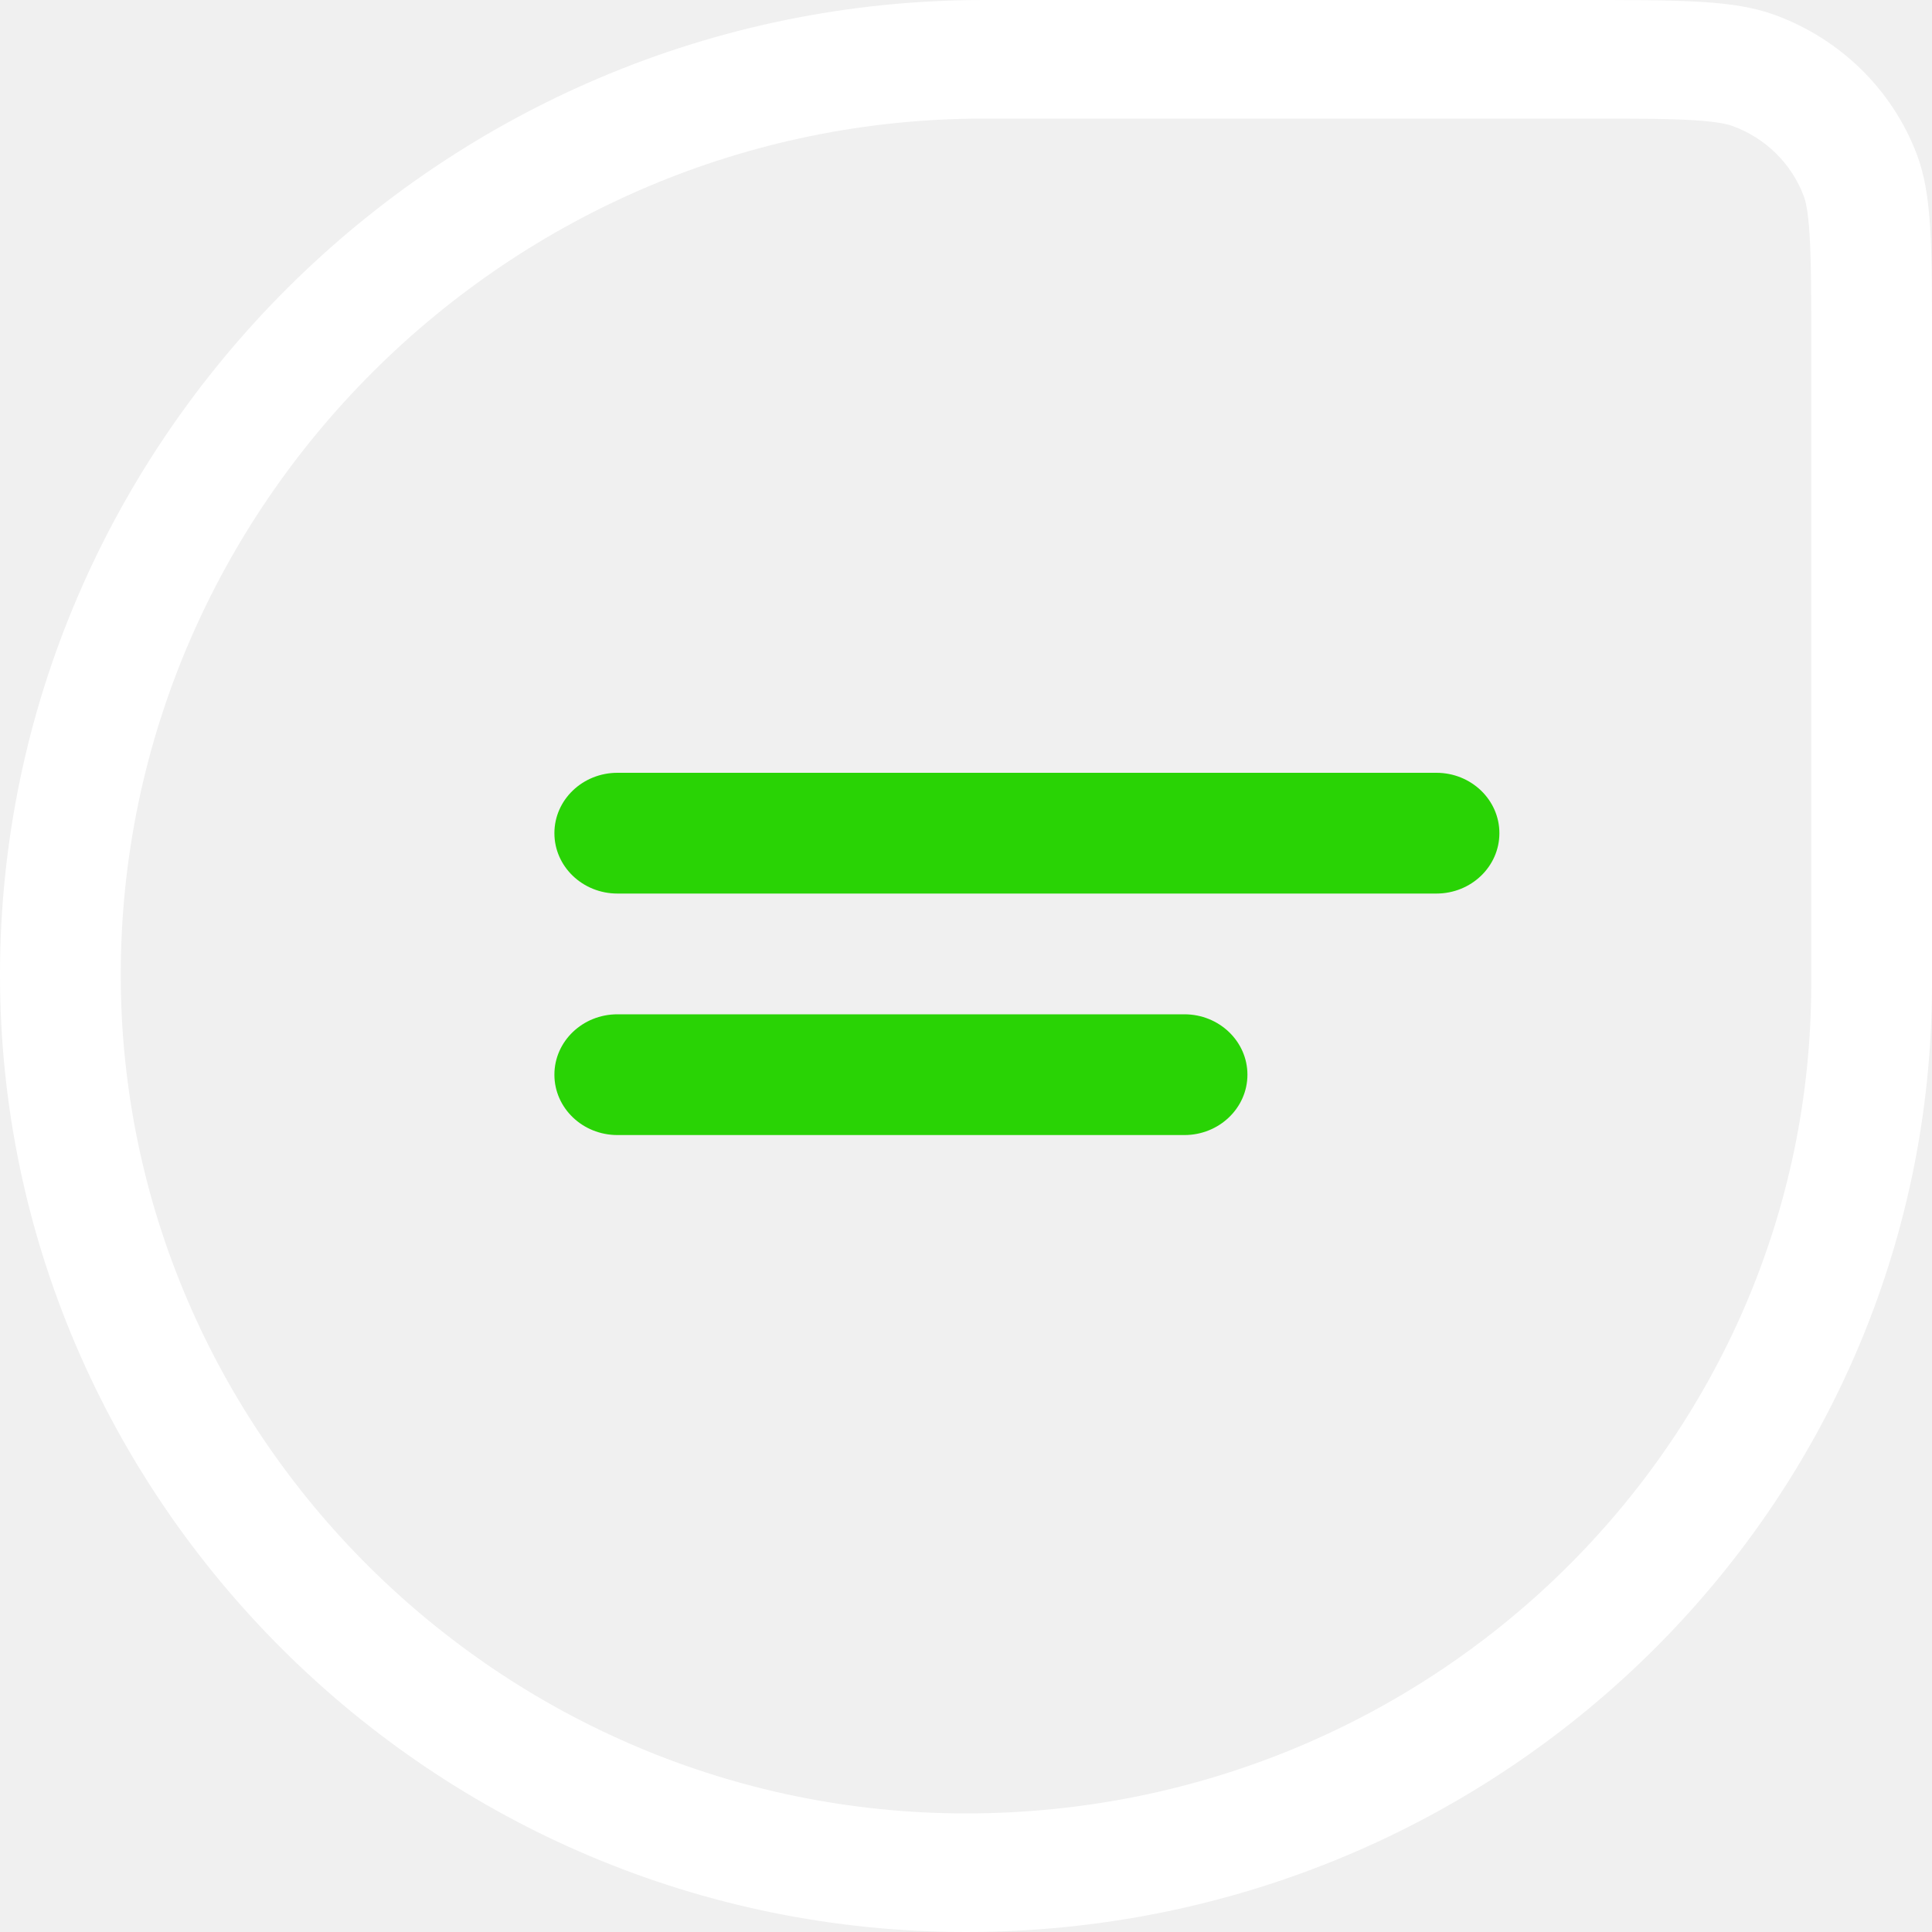
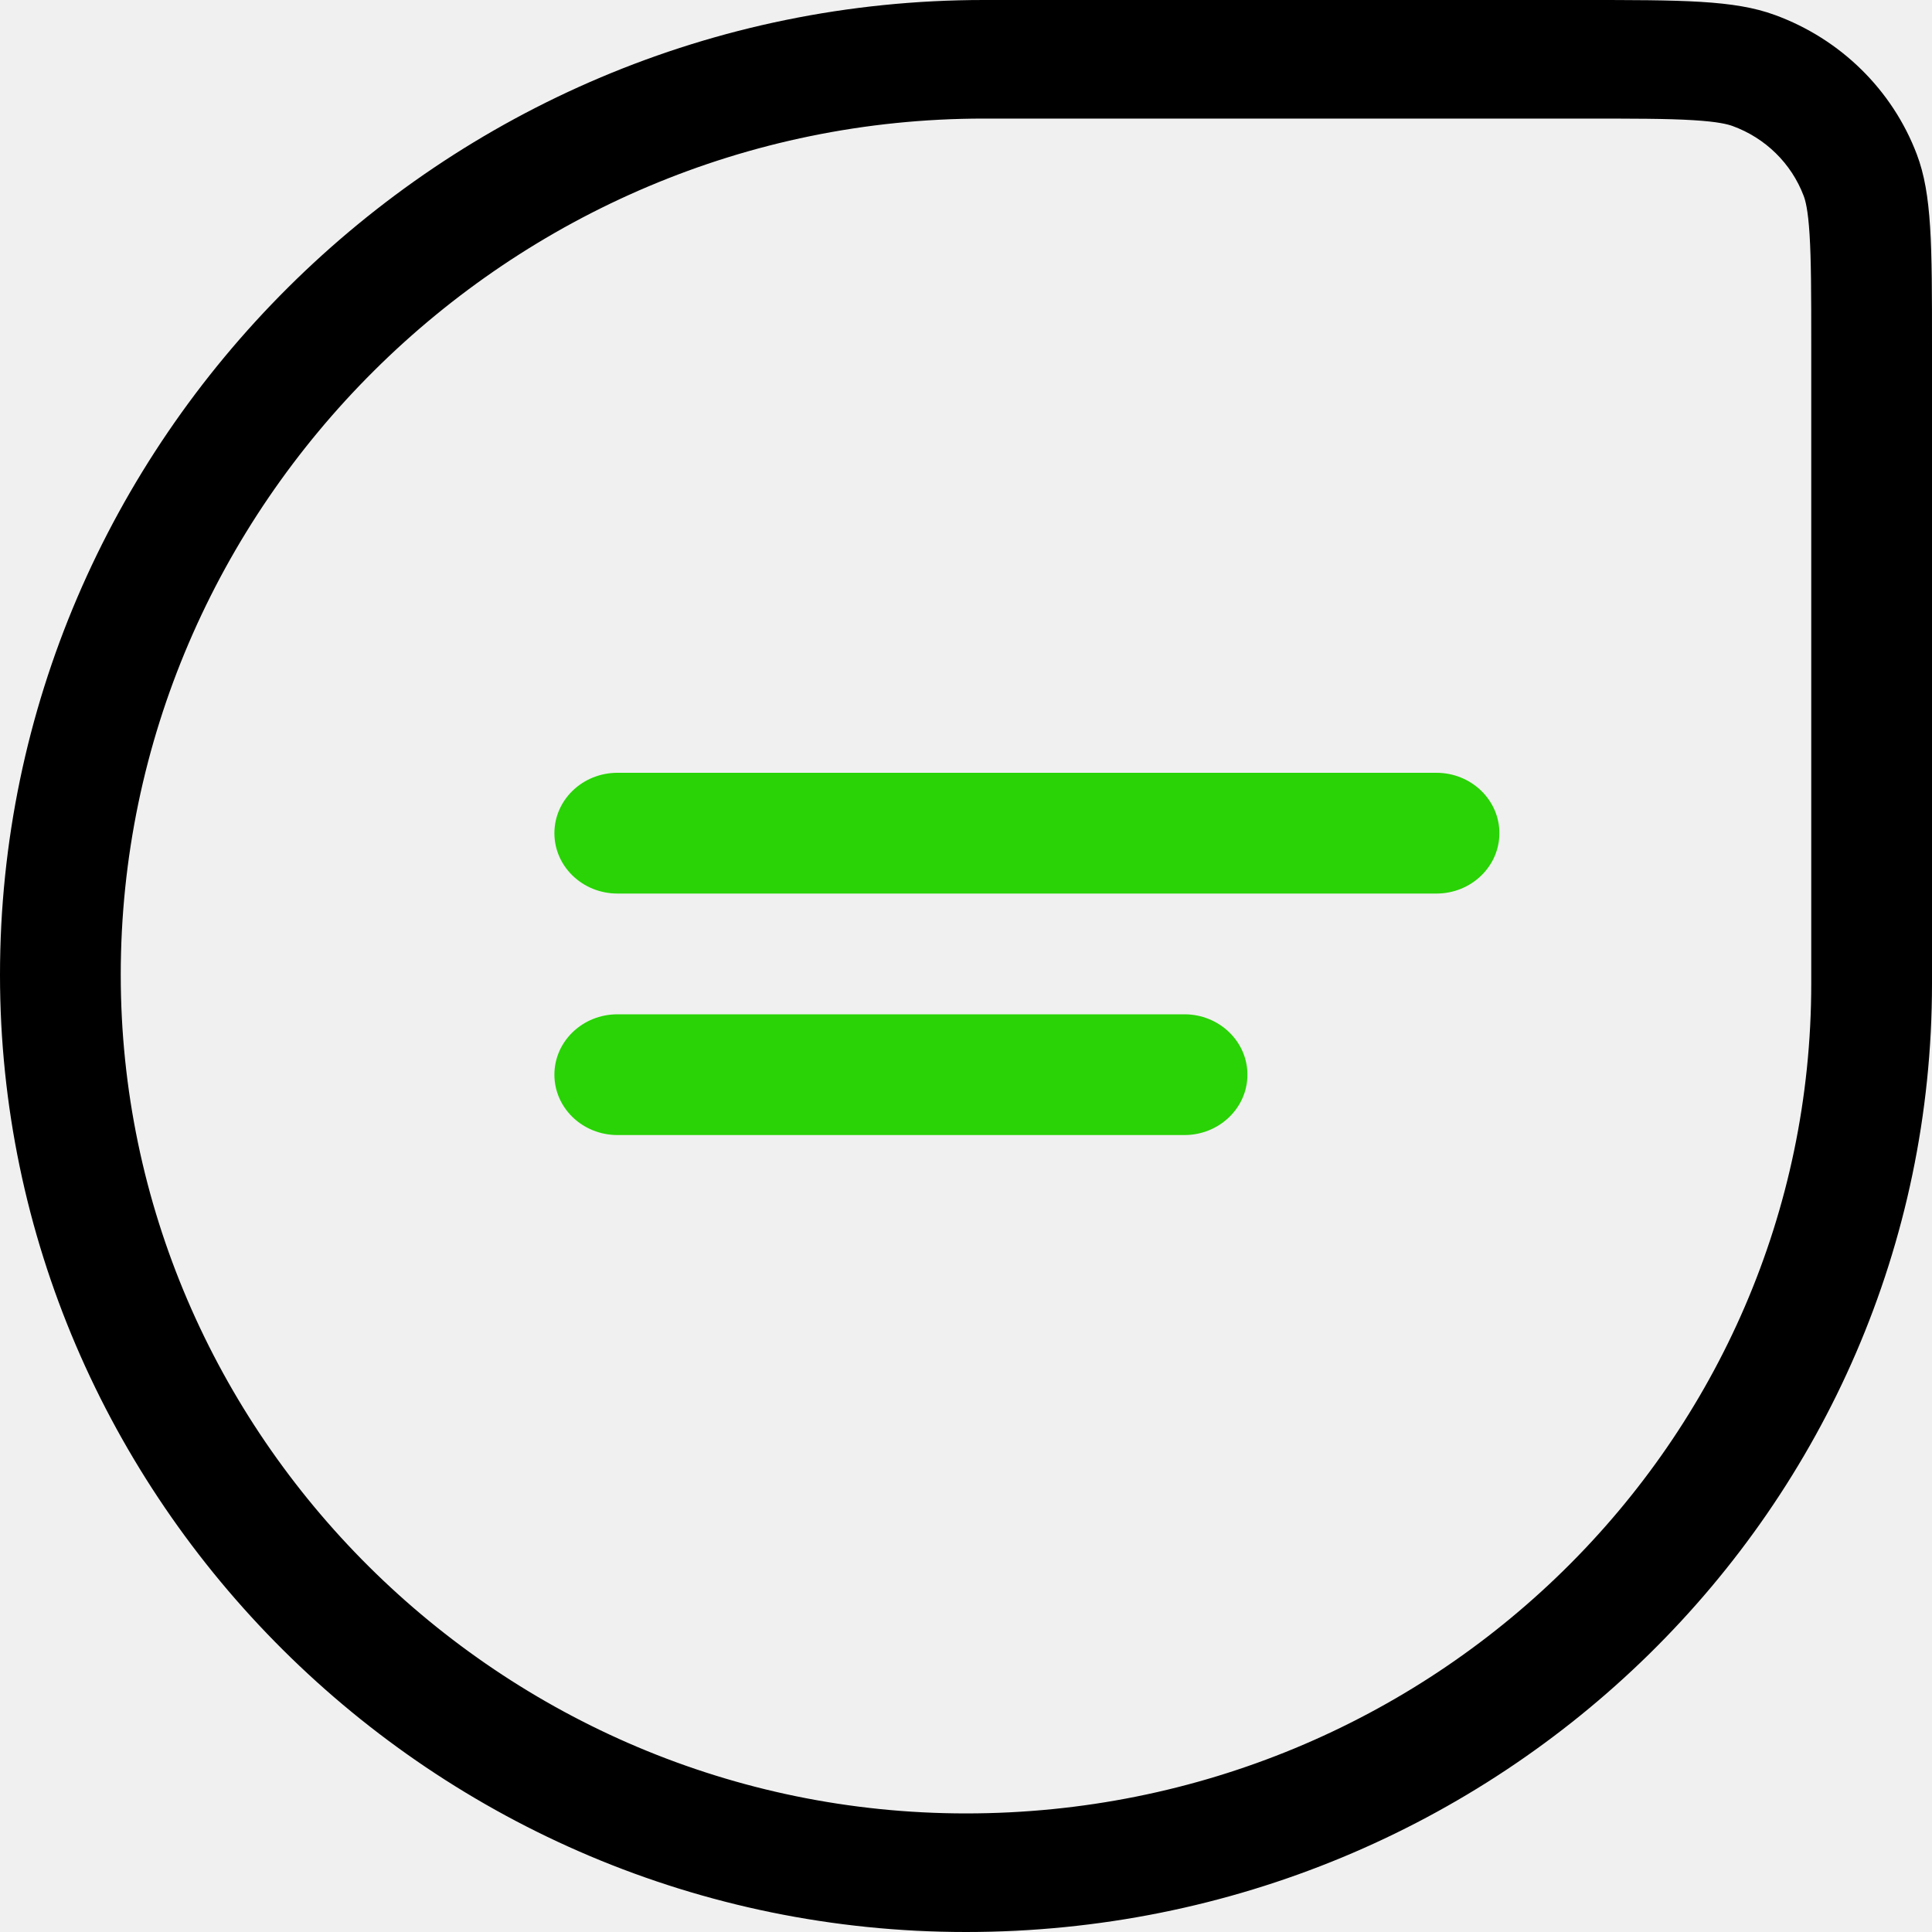
<svg xmlns="http://www.w3.org/2000/svg" width="24" height="24" viewBox="0 0 24 24" fill="none">
-   <path fill-rule="evenodd" clip-rule="evenodd" d="M22.5 4.284V12.218C22.5 17.912 17.799 22.527 12 22.527C6.219 22.527 1.5 17.821 1.5 12.11C1.5 6.279 6.318 1.473 12.222 1.473H19.636C20.29 1.473 20.712 1.473 21.035 1.493C21.347 1.512 21.467 1.545 21.524 1.566C21.932 1.715 22.253 2.031 22.405 2.431C22.427 2.487 22.46 2.605 22.479 2.911C22.499 3.228 22.5 3.643 22.5 4.284ZM12 24C5.373 24 0 18.617 0 12.11C0 5.483 5.472 0 12.222 0H19.636C20.906 0 21.541 1.90735e-06 22.048 0.186C22.864 0.484 23.507 1.116 23.811 1.916C24 2.414 24 3.037 24 4.284V12.218C24 18.725 18.627 24 12 24Z" fill="white" />
+   <path fill-rule="evenodd" clip-rule="evenodd" d="M22.5 4.284V12.218C22.5 17.912 17.799 22.527 12 22.527C6.219 22.527 1.5 17.821 1.5 12.11C1.5 6.279 6.318 1.473 12.222 1.473H19.636C20.29 1.473 20.712 1.473 21.035 1.493C21.347 1.512 21.467 1.545 21.524 1.566C21.932 1.715 22.253 2.031 22.405 2.431C22.427 2.487 22.46 2.605 22.479 2.911C22.499 3.228 22.5 3.643 22.5 4.284ZM12 24C5.373 24 0 18.617 0 12.11C0 5.483 5.472 0 12.222 0H19.636C20.906 0 21.541 1.90735e-06 22.048 0.186C22.864 0.484 23.507 1.116 23.811 1.916C24 2.414 24 3.037 24 4.284V12.218C24 18.725 18.627 24 12 24Z" fill="black" />
  <path fill-rule="evenodd" clip-rule="evenodd" d="M6.887 10.35C6.887 9.936 7.237 9.6 7.67 9.6H17.844C18.276 9.6 18.626 9.936 18.626 10.35C18.626 10.764 18.276 11.1 17.844 11.1H7.67C7.237 11.1 6.887 10.764 6.887 10.35Z" fill="#29D305" />
  <path fill-rule="evenodd" clip-rule="evenodd" d="M6.887 13.35C6.887 12.936 7.237 12.6 7.67 12.6H14.713C15.145 12.6 15.496 12.936 15.496 13.35C15.496 13.764 15.145 14.1 14.713 14.1H7.67C7.237 14.1 6.887 13.764 6.887 13.35Z" fill="#29D305" />
</svg>
